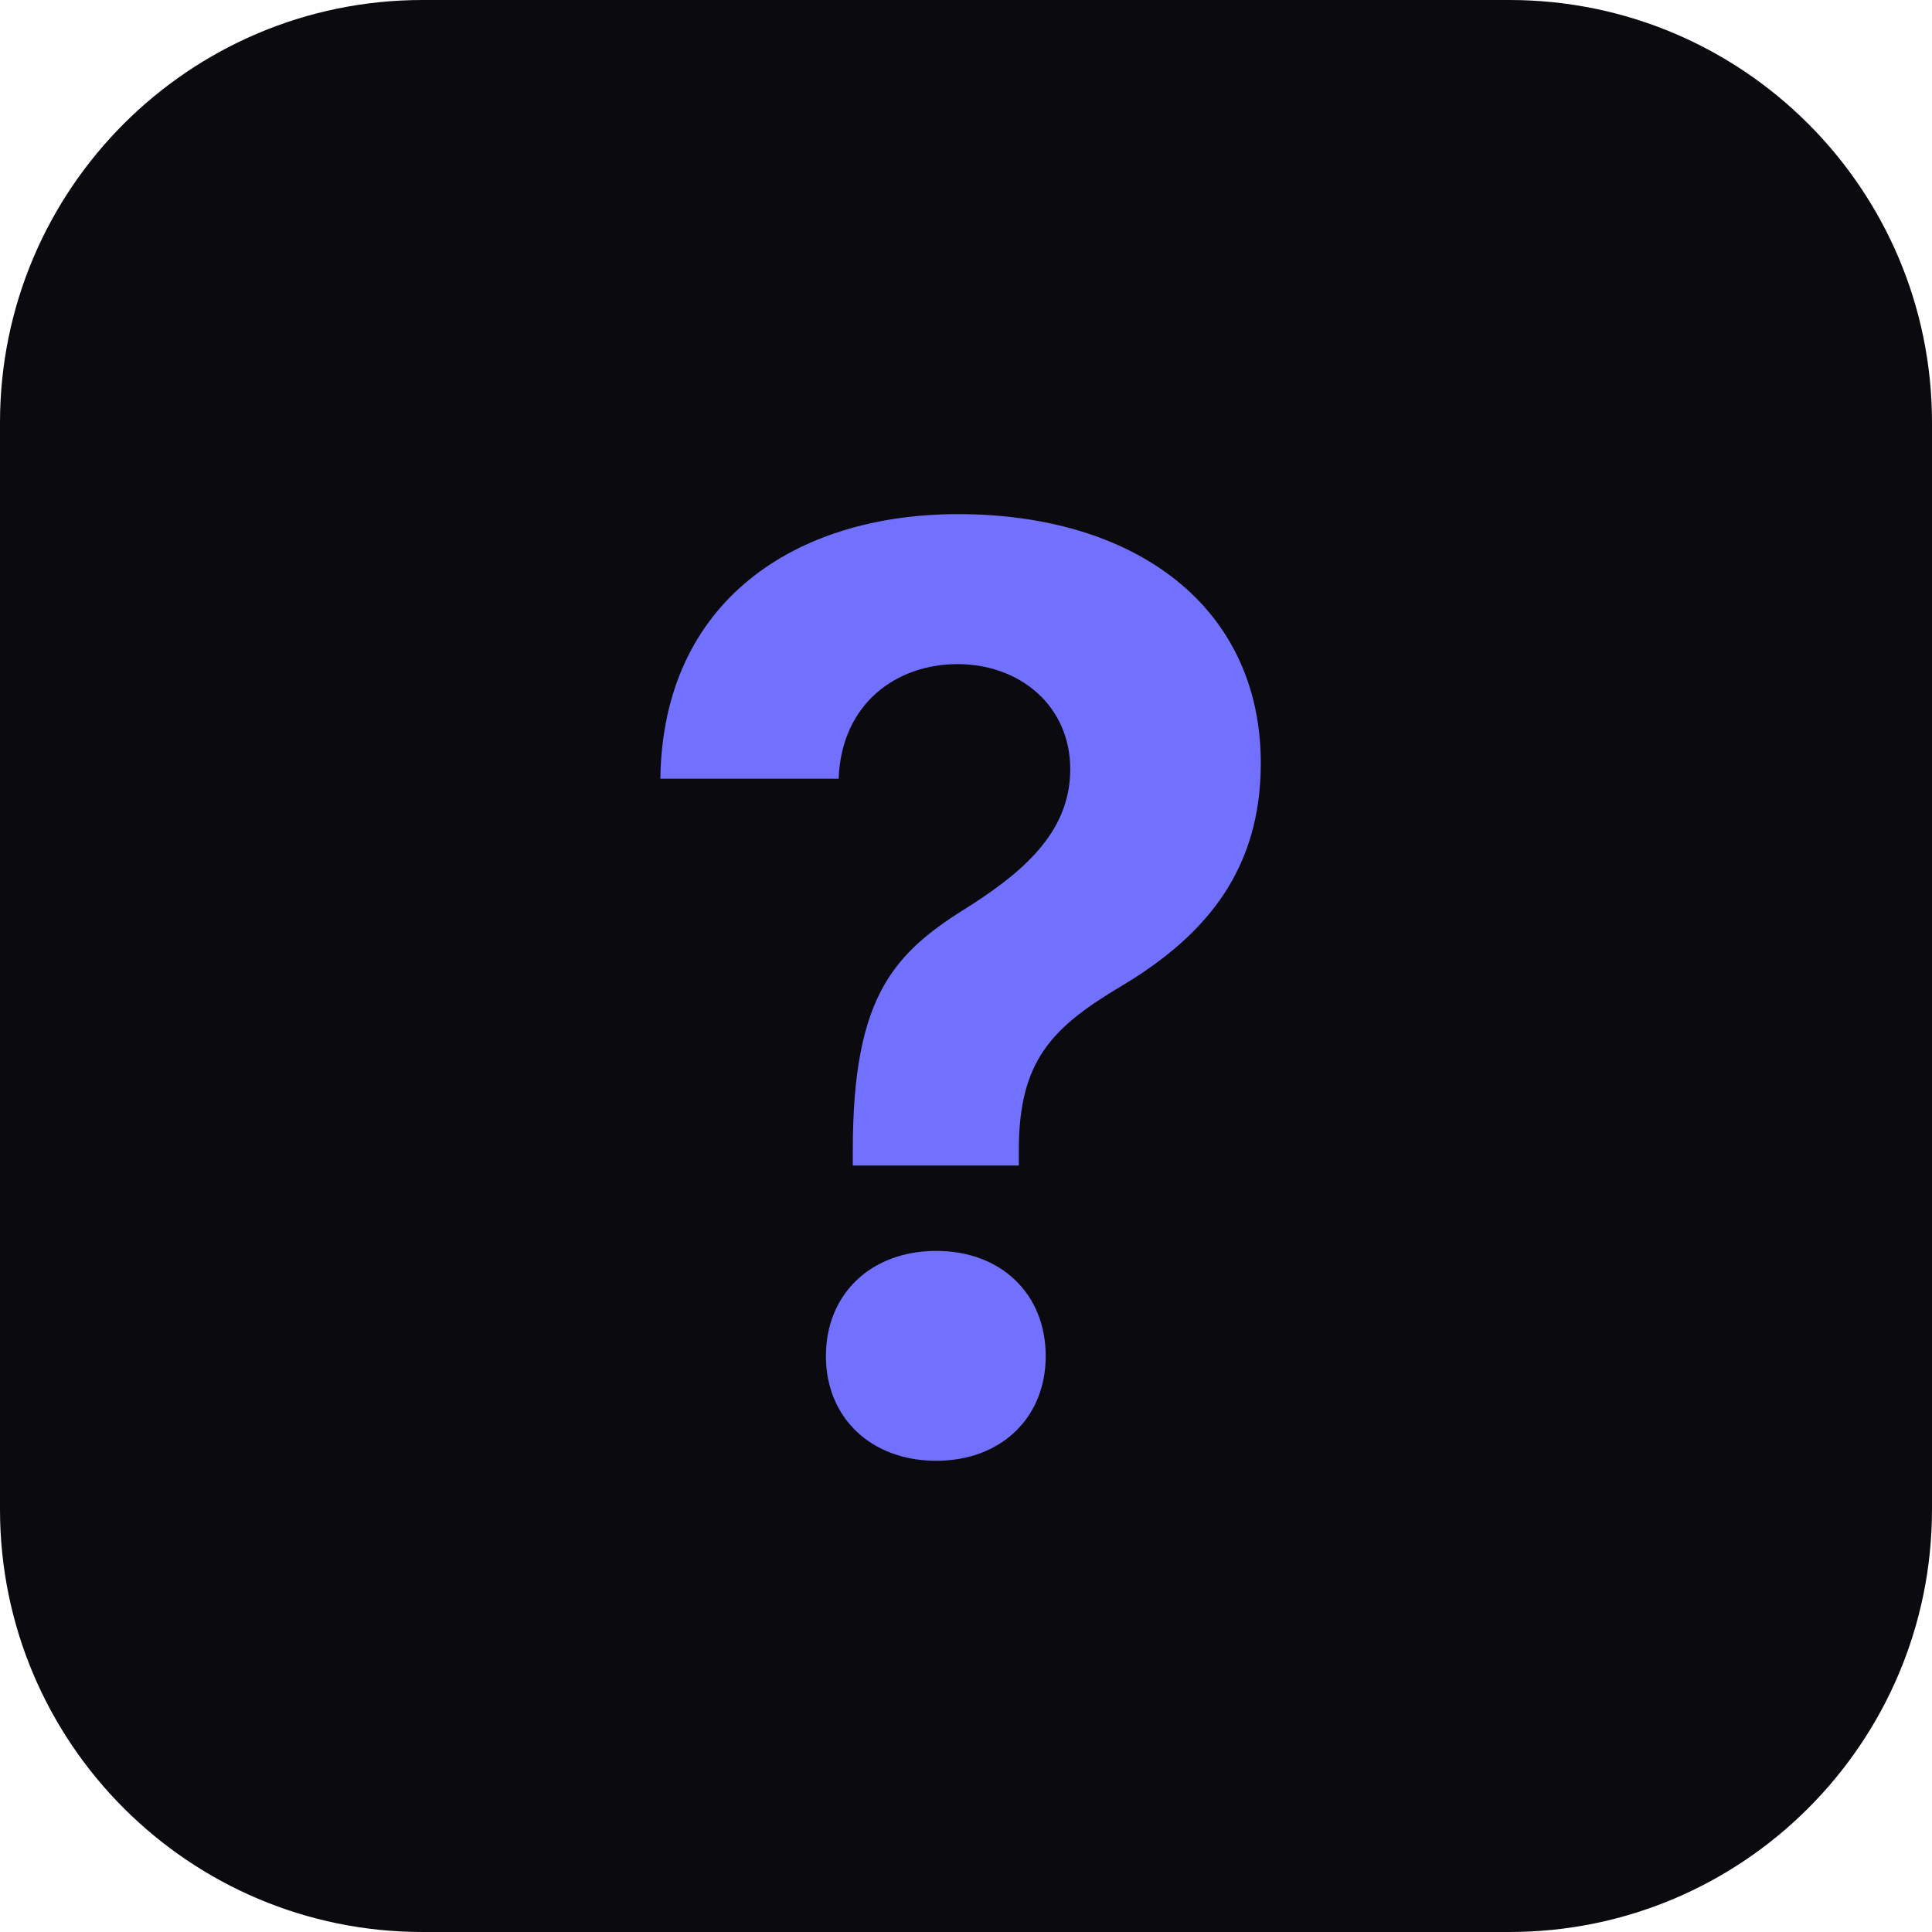
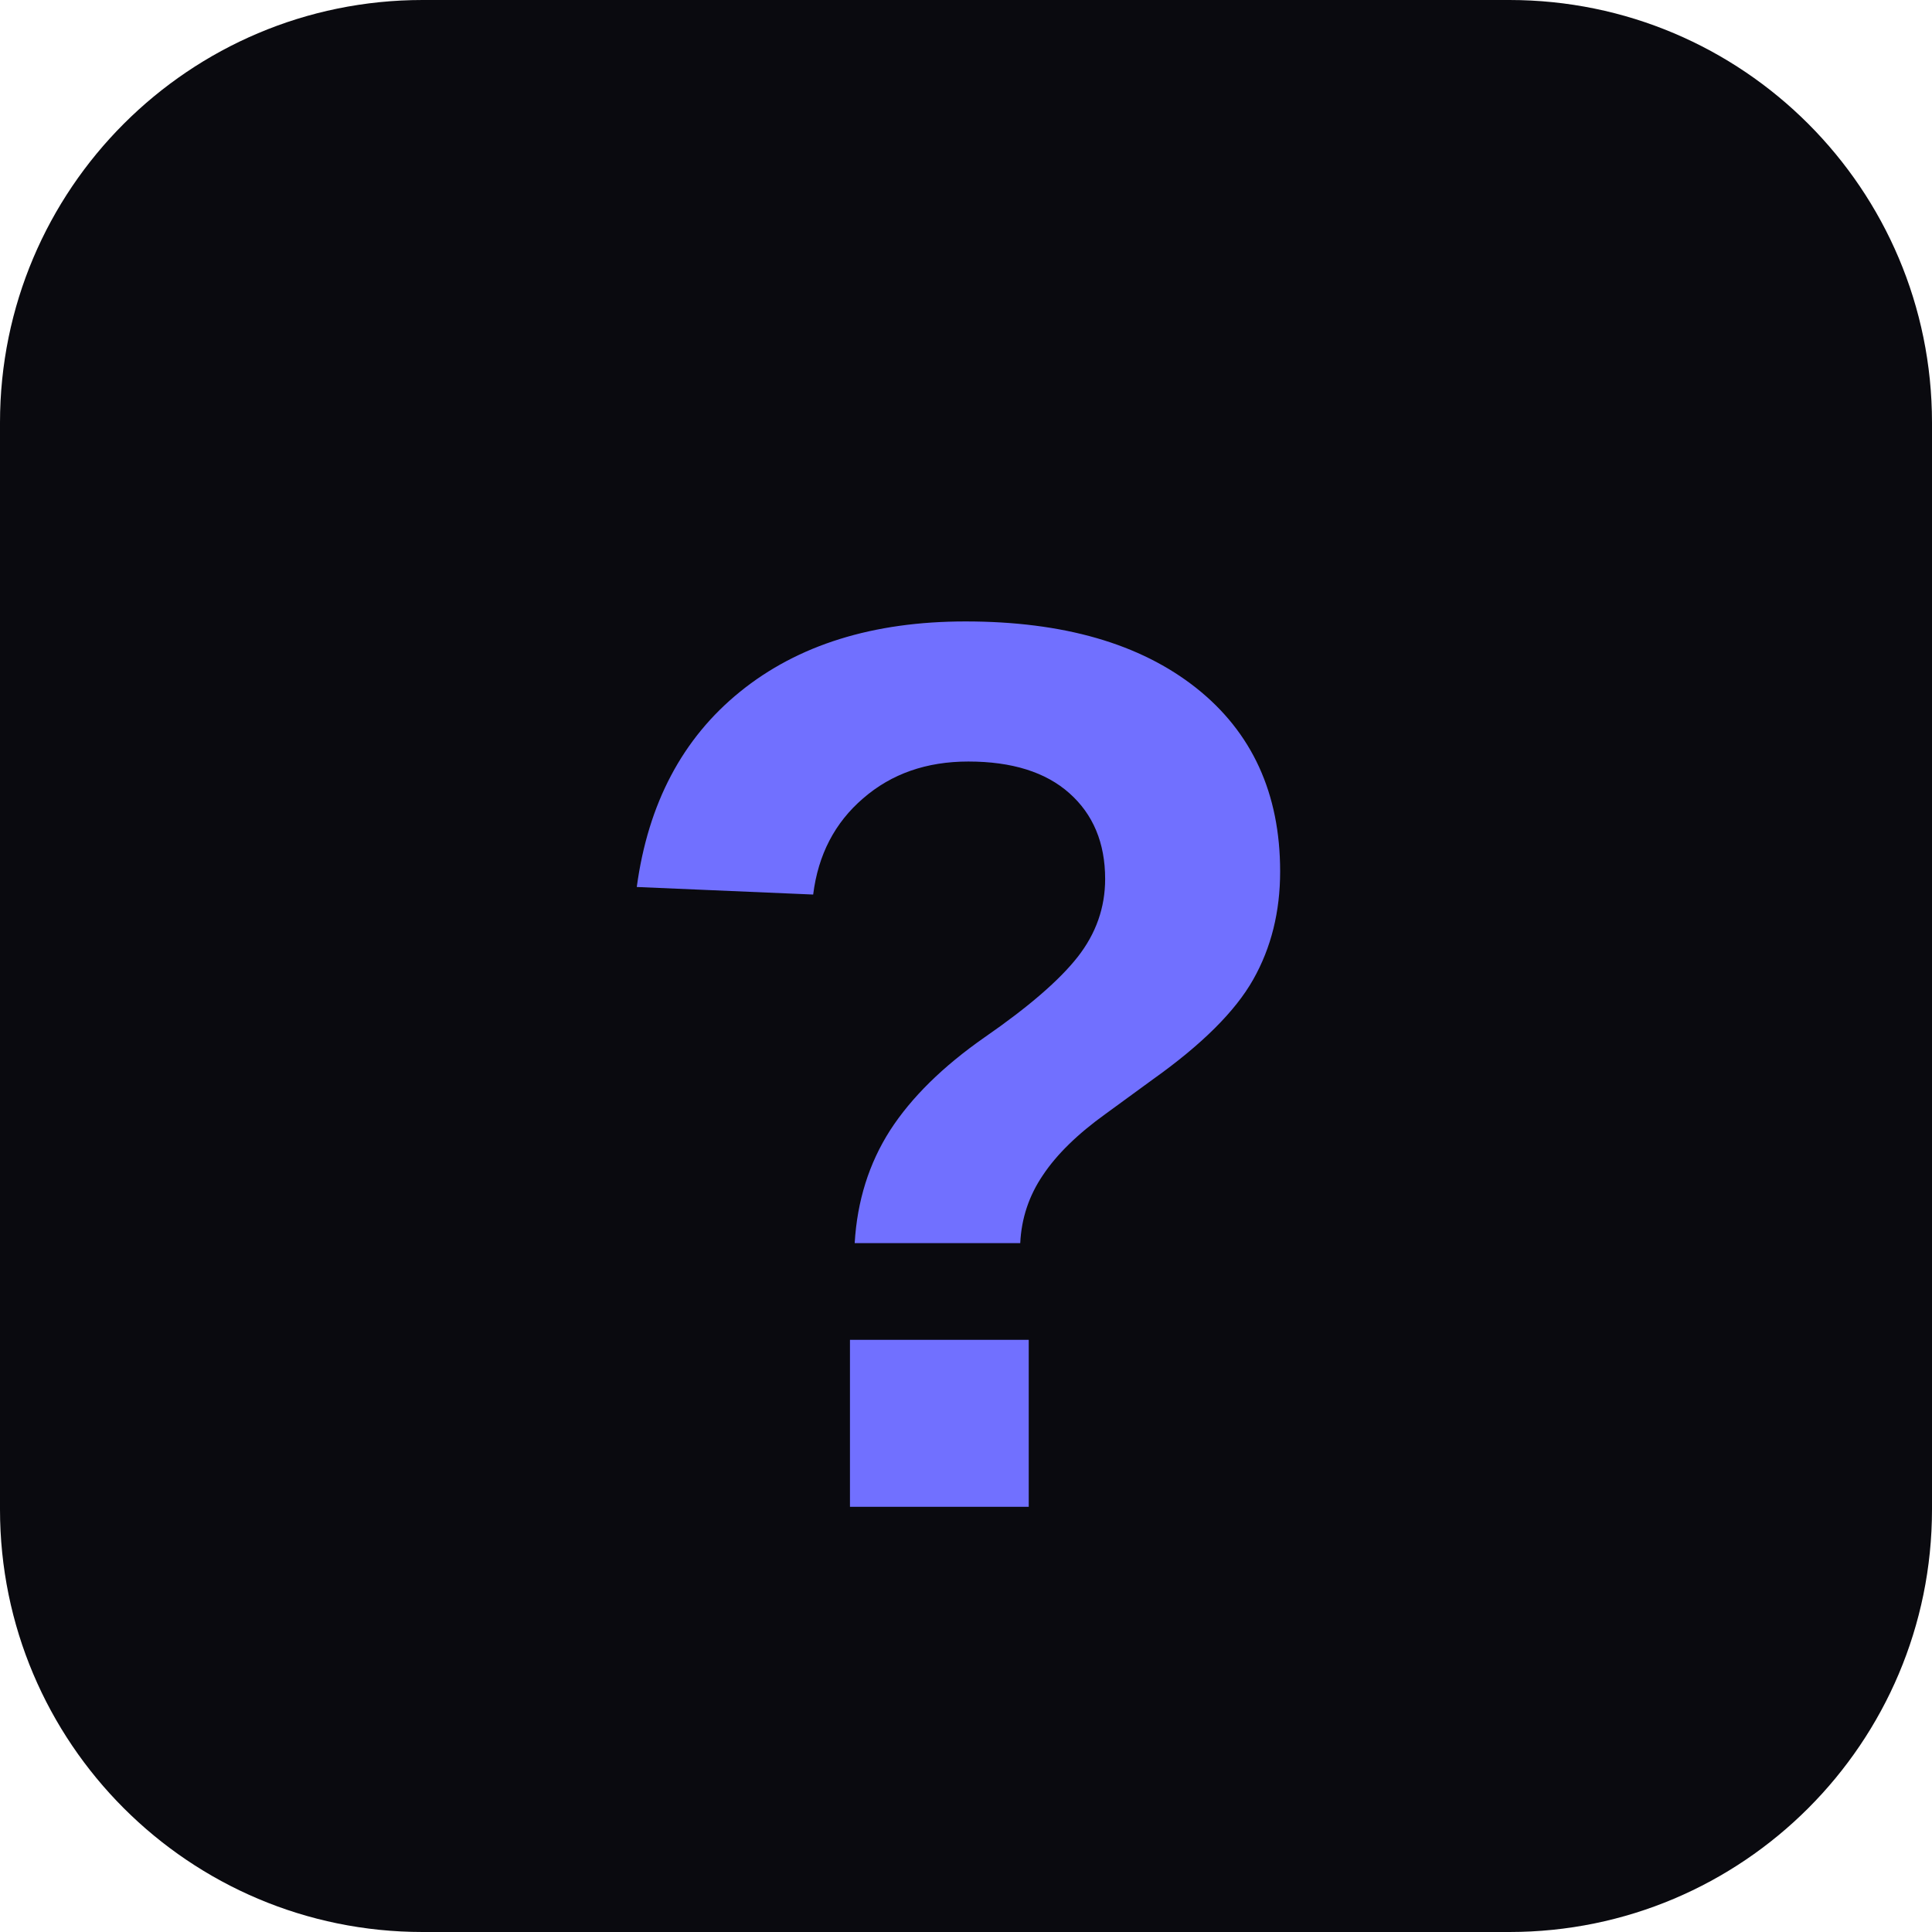
- <svg xmlns="http://www.w3.org/2000/svg" viewBox="0 0 64 64">
+ <svg xmlns="http://www.w3.org/2000/svg" width="64" height="64" viewBox="0 0 64 64">
  <rect width="64" height="64" rx="14" fill="#0a0a0f" />
-   <text x="32" y="48" font-family="system-ui, -apple-system, sans-serif" font-size="42" font-weight="700" fill="#7170ff" text-anchor="middle">?</text>
+   <text x="32" y="38" font-family="Arial, Helvetica, sans-serif" font-size="42" font-weight="bold" fill="#7170ff" text-anchor="middle" dominant-baseline="middle">?</text>
</svg>
